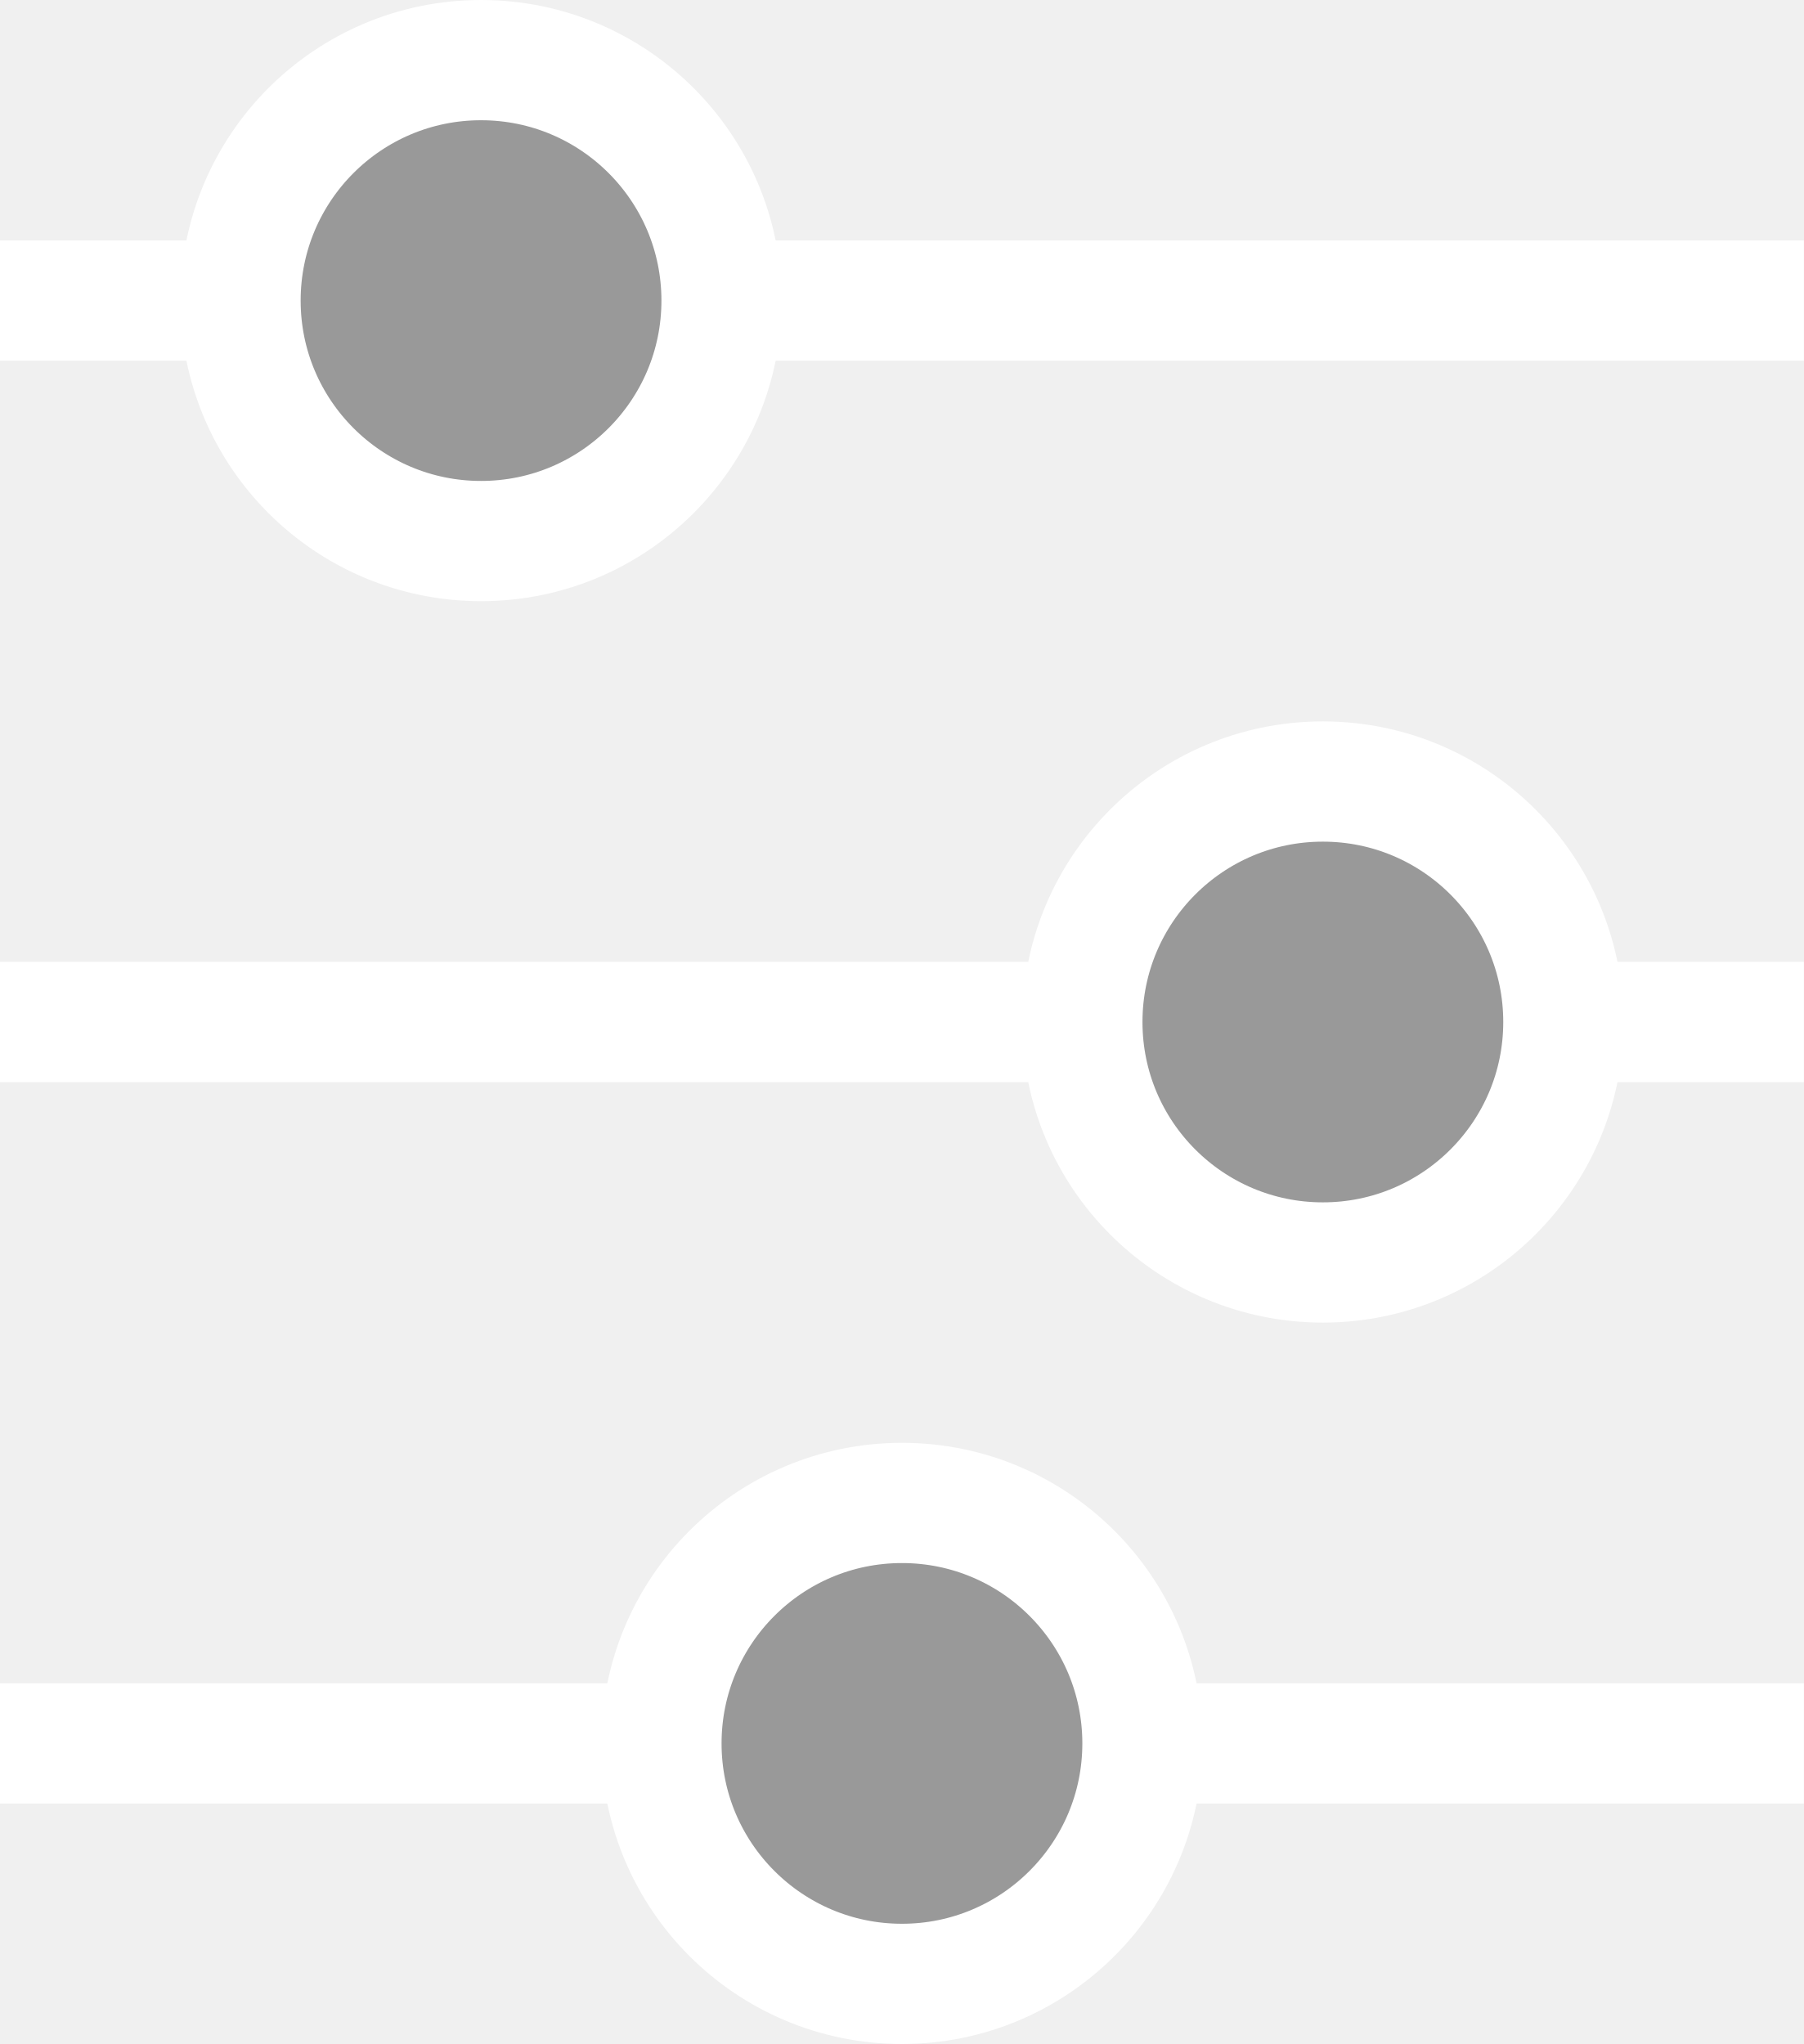
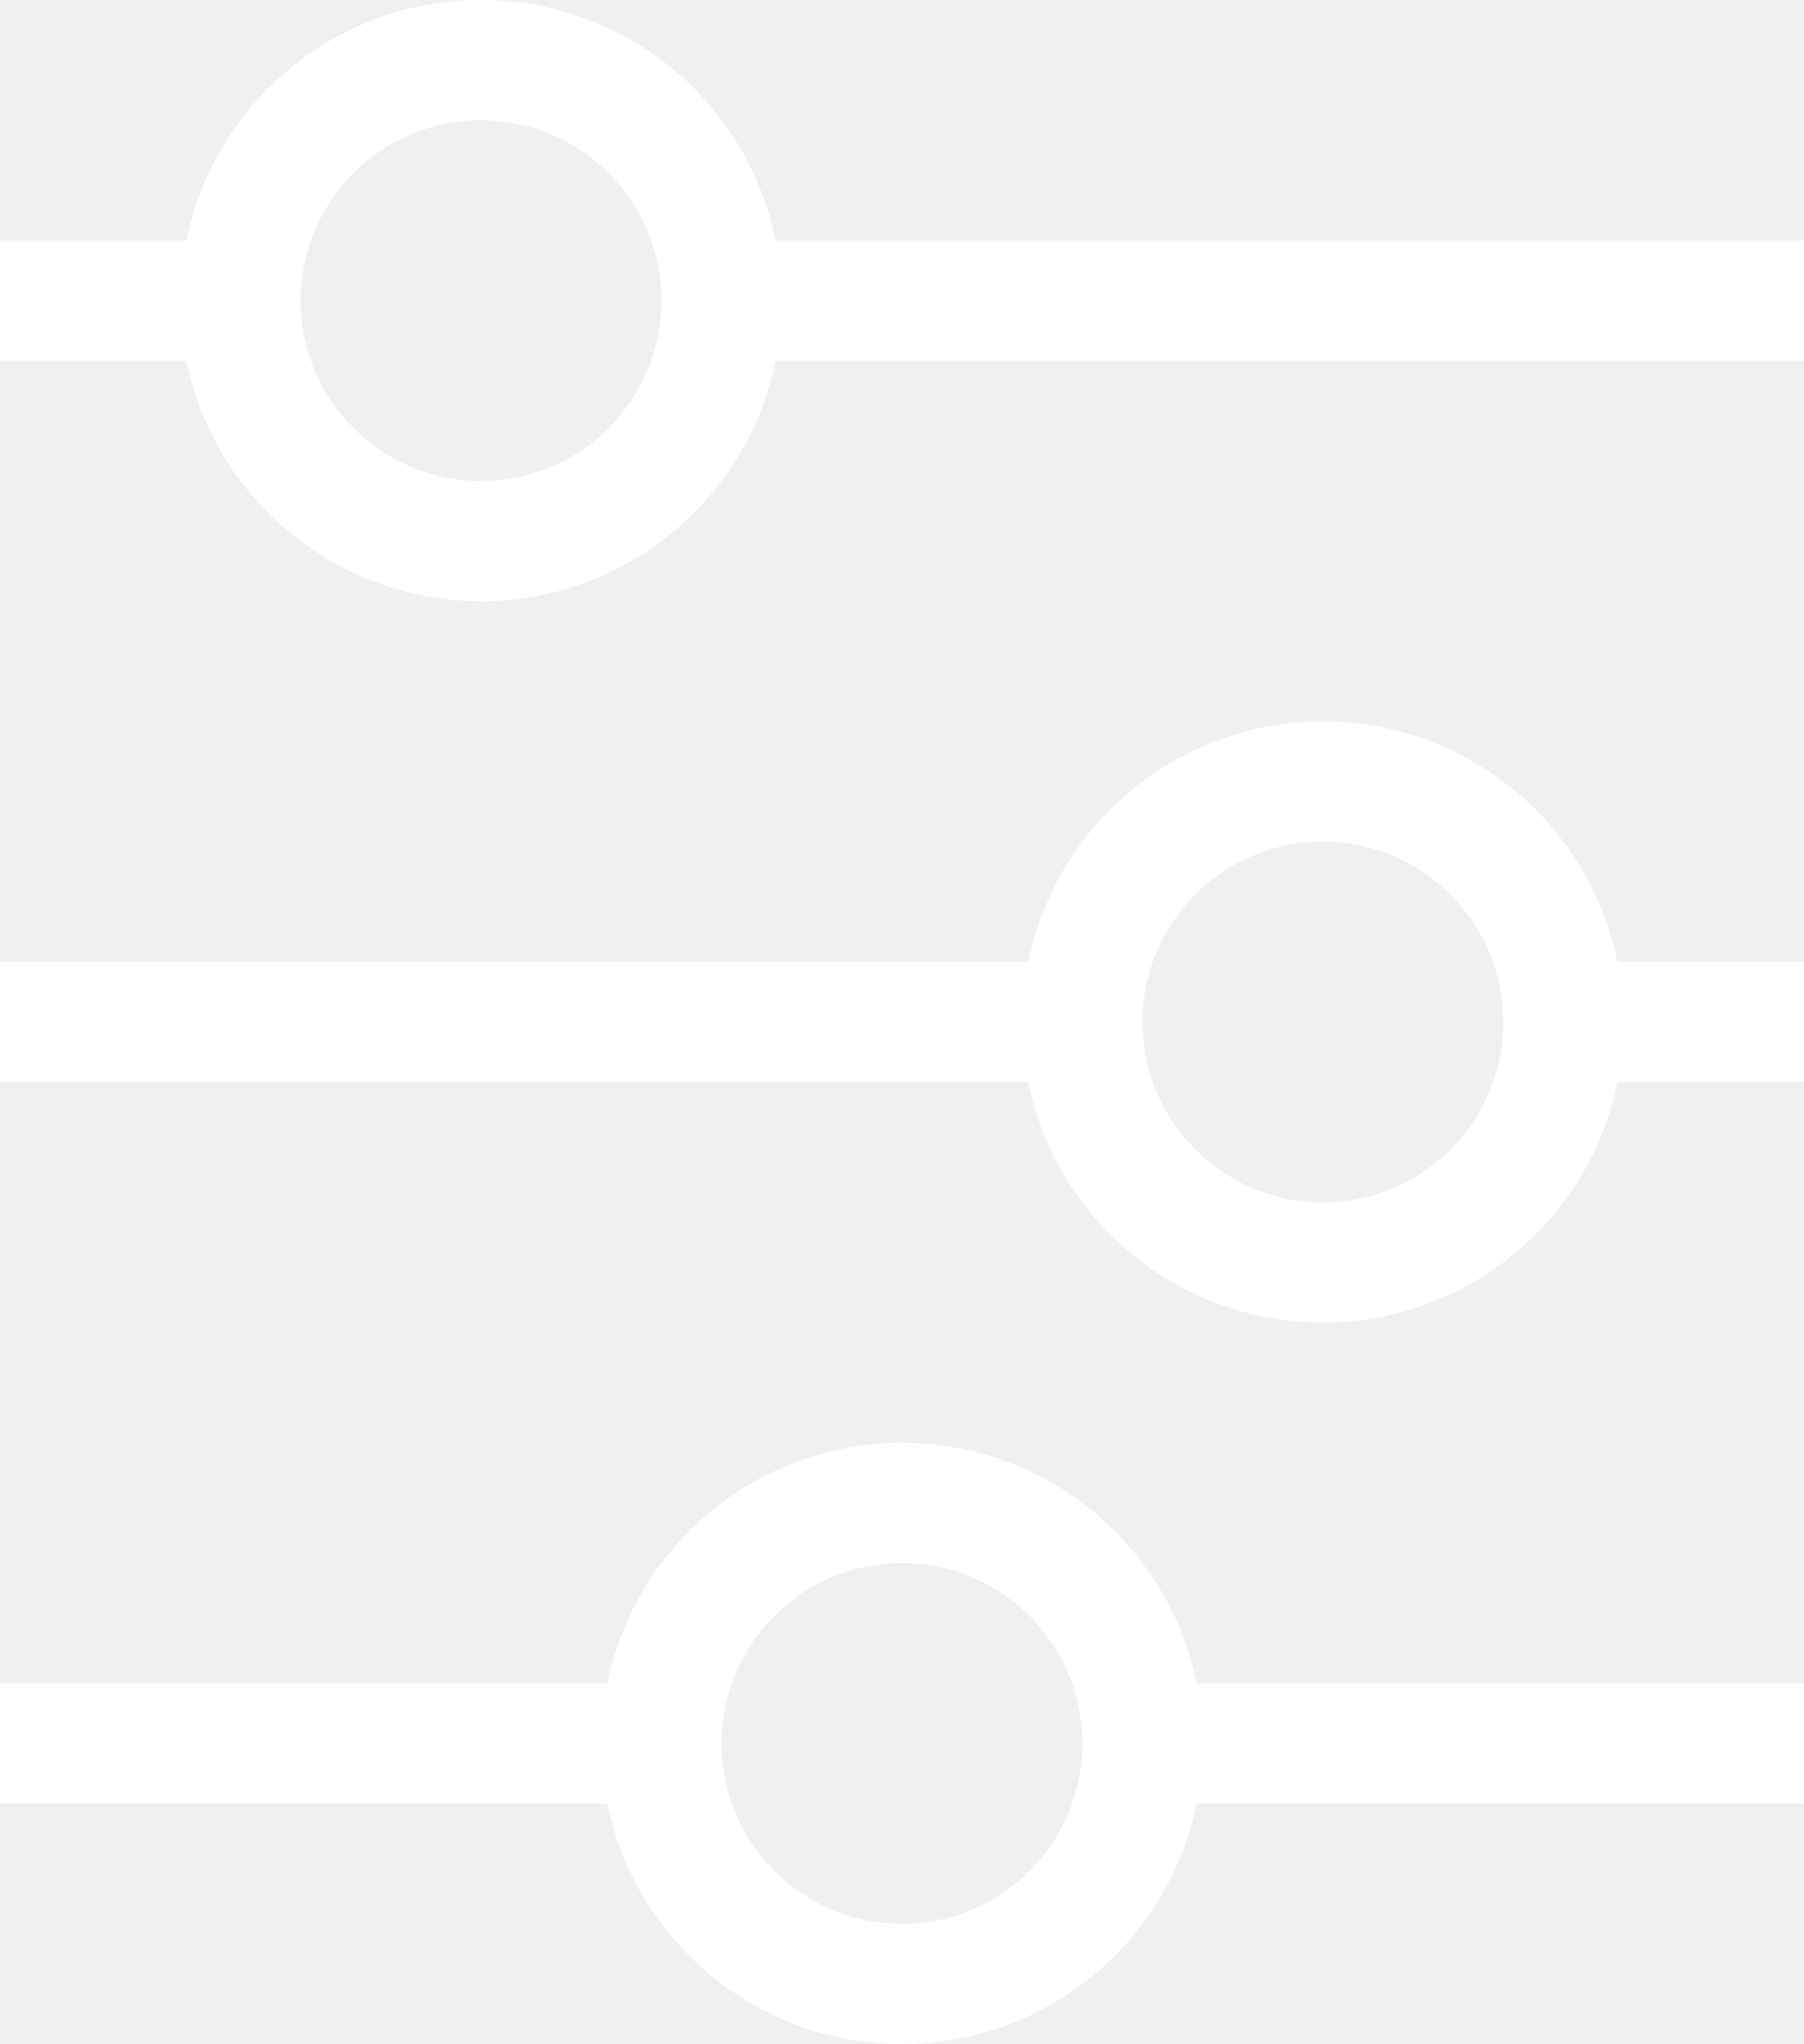
<svg xmlns="http://www.w3.org/2000/svg" width="30px" height="34px" viewBox="0 0 30 34" version="1.1">
  <defs />
-   <g id="avalon_ct_tb" stroke="none" stroke-width="1" fill="none" fill-rule="evenodd" transform="translate(-703, -248)">
-     <g id="filter" transform="translate(688, 235)">
-       <g id="icons/filter-icon-white" transform="translate(15, 14)">
-         <g id="filter-icon">
-           <rect id="Rectangle" fill="#FFFFFF" x="0" y="3" width="30" height="2" />
-           <rect id="Rectangle" fill="#FFFFFF" x="0" y="15" width="30" height="2" />
-           <rect id="Rectangle" fill="#FFFFFF" x="0" y="27" width="30" height="2" />
-           <circle id="Oval-2" stroke="#FFFFFF" stroke-width="2" fill="#999999" cx="8" cy="4" r="4" />
-           <circle id="Oval-2" stroke="#FFFFFF" stroke-width="2" fill="#999999" cx="22" cy="16" r="4" />
-           <circle id="Oval-2" stroke="#FFFFFF" stroke-width="2" fill="#999999" cx="15" cy="28" r="4" />
-         </g>
-       </g>
+   <g id="icons/filter-icon-white" stroke="none" stroke-width="1" fill="none" fill-rule="evenodd">
+     <g id="filter-icon" transform="translate(0, 1)">
+       <rect id="Rectangle" fill="#FFFFFF" x="12" y="3" width="18" height="2" />
+       <rect id="Rectangle" fill="#FFFFFF" x="0" y="3" width="4" height="2" />
+       <rect id="Rectangle" fill="#FFFFFF" x="26" y="15" width="4" height="2" />
+       <rect id="Rectangle" fill="#FFFFFF" x="0" y="15" width="18" height="2" />
+       <rect id="Rectangle" fill="#FFFFFF" x="0" y="27" width="11" height="2" />
+       <rect id="Rectangle" fill="#FFFFFF" x="19" y="27" width="11" height="2" />
+       <circle id="Oval-2" stroke="#FFFFFF" stroke-width="2" cx="8" cy="4" r="4" />
+       <circle id="Oval-2" stroke="#FFFFFF" stroke-width="2" cx="22" cy="16" r="4" />
+       <circle id="Oval-2" stroke="#FFFFFF" stroke-width="2" cx="15" cy="28" r="4" />
    </g>
  </g>
</svg>
